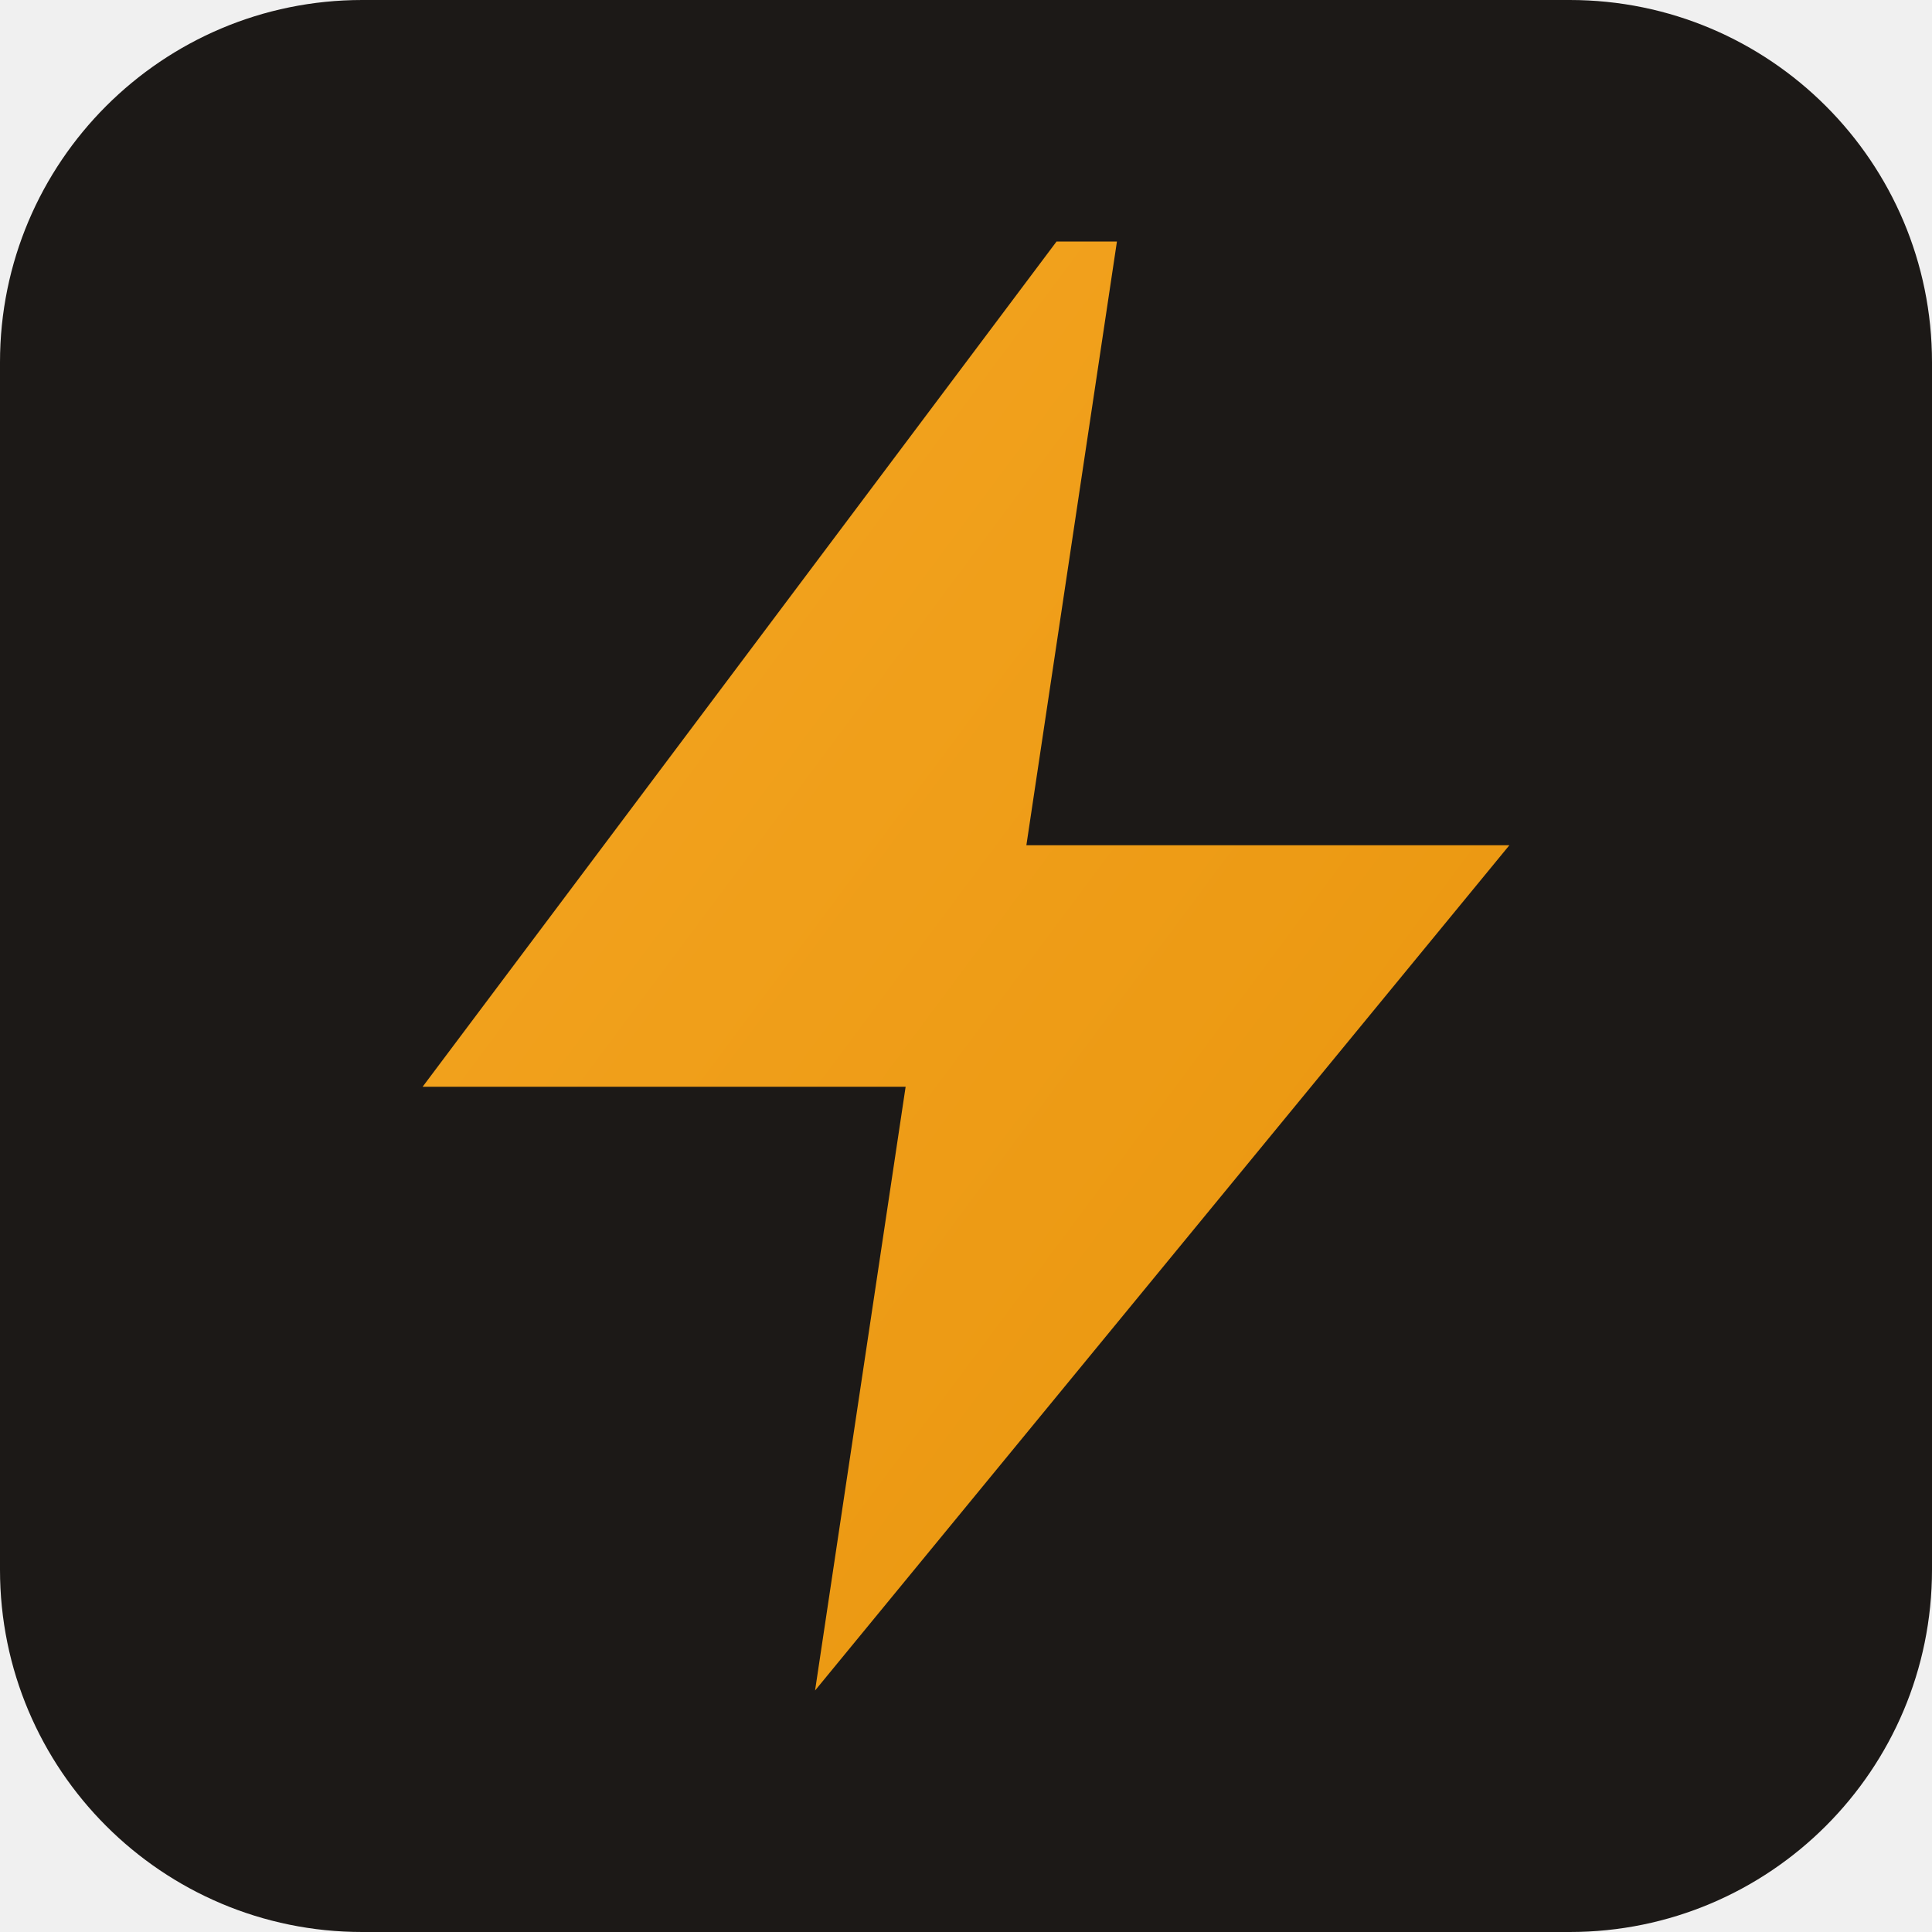
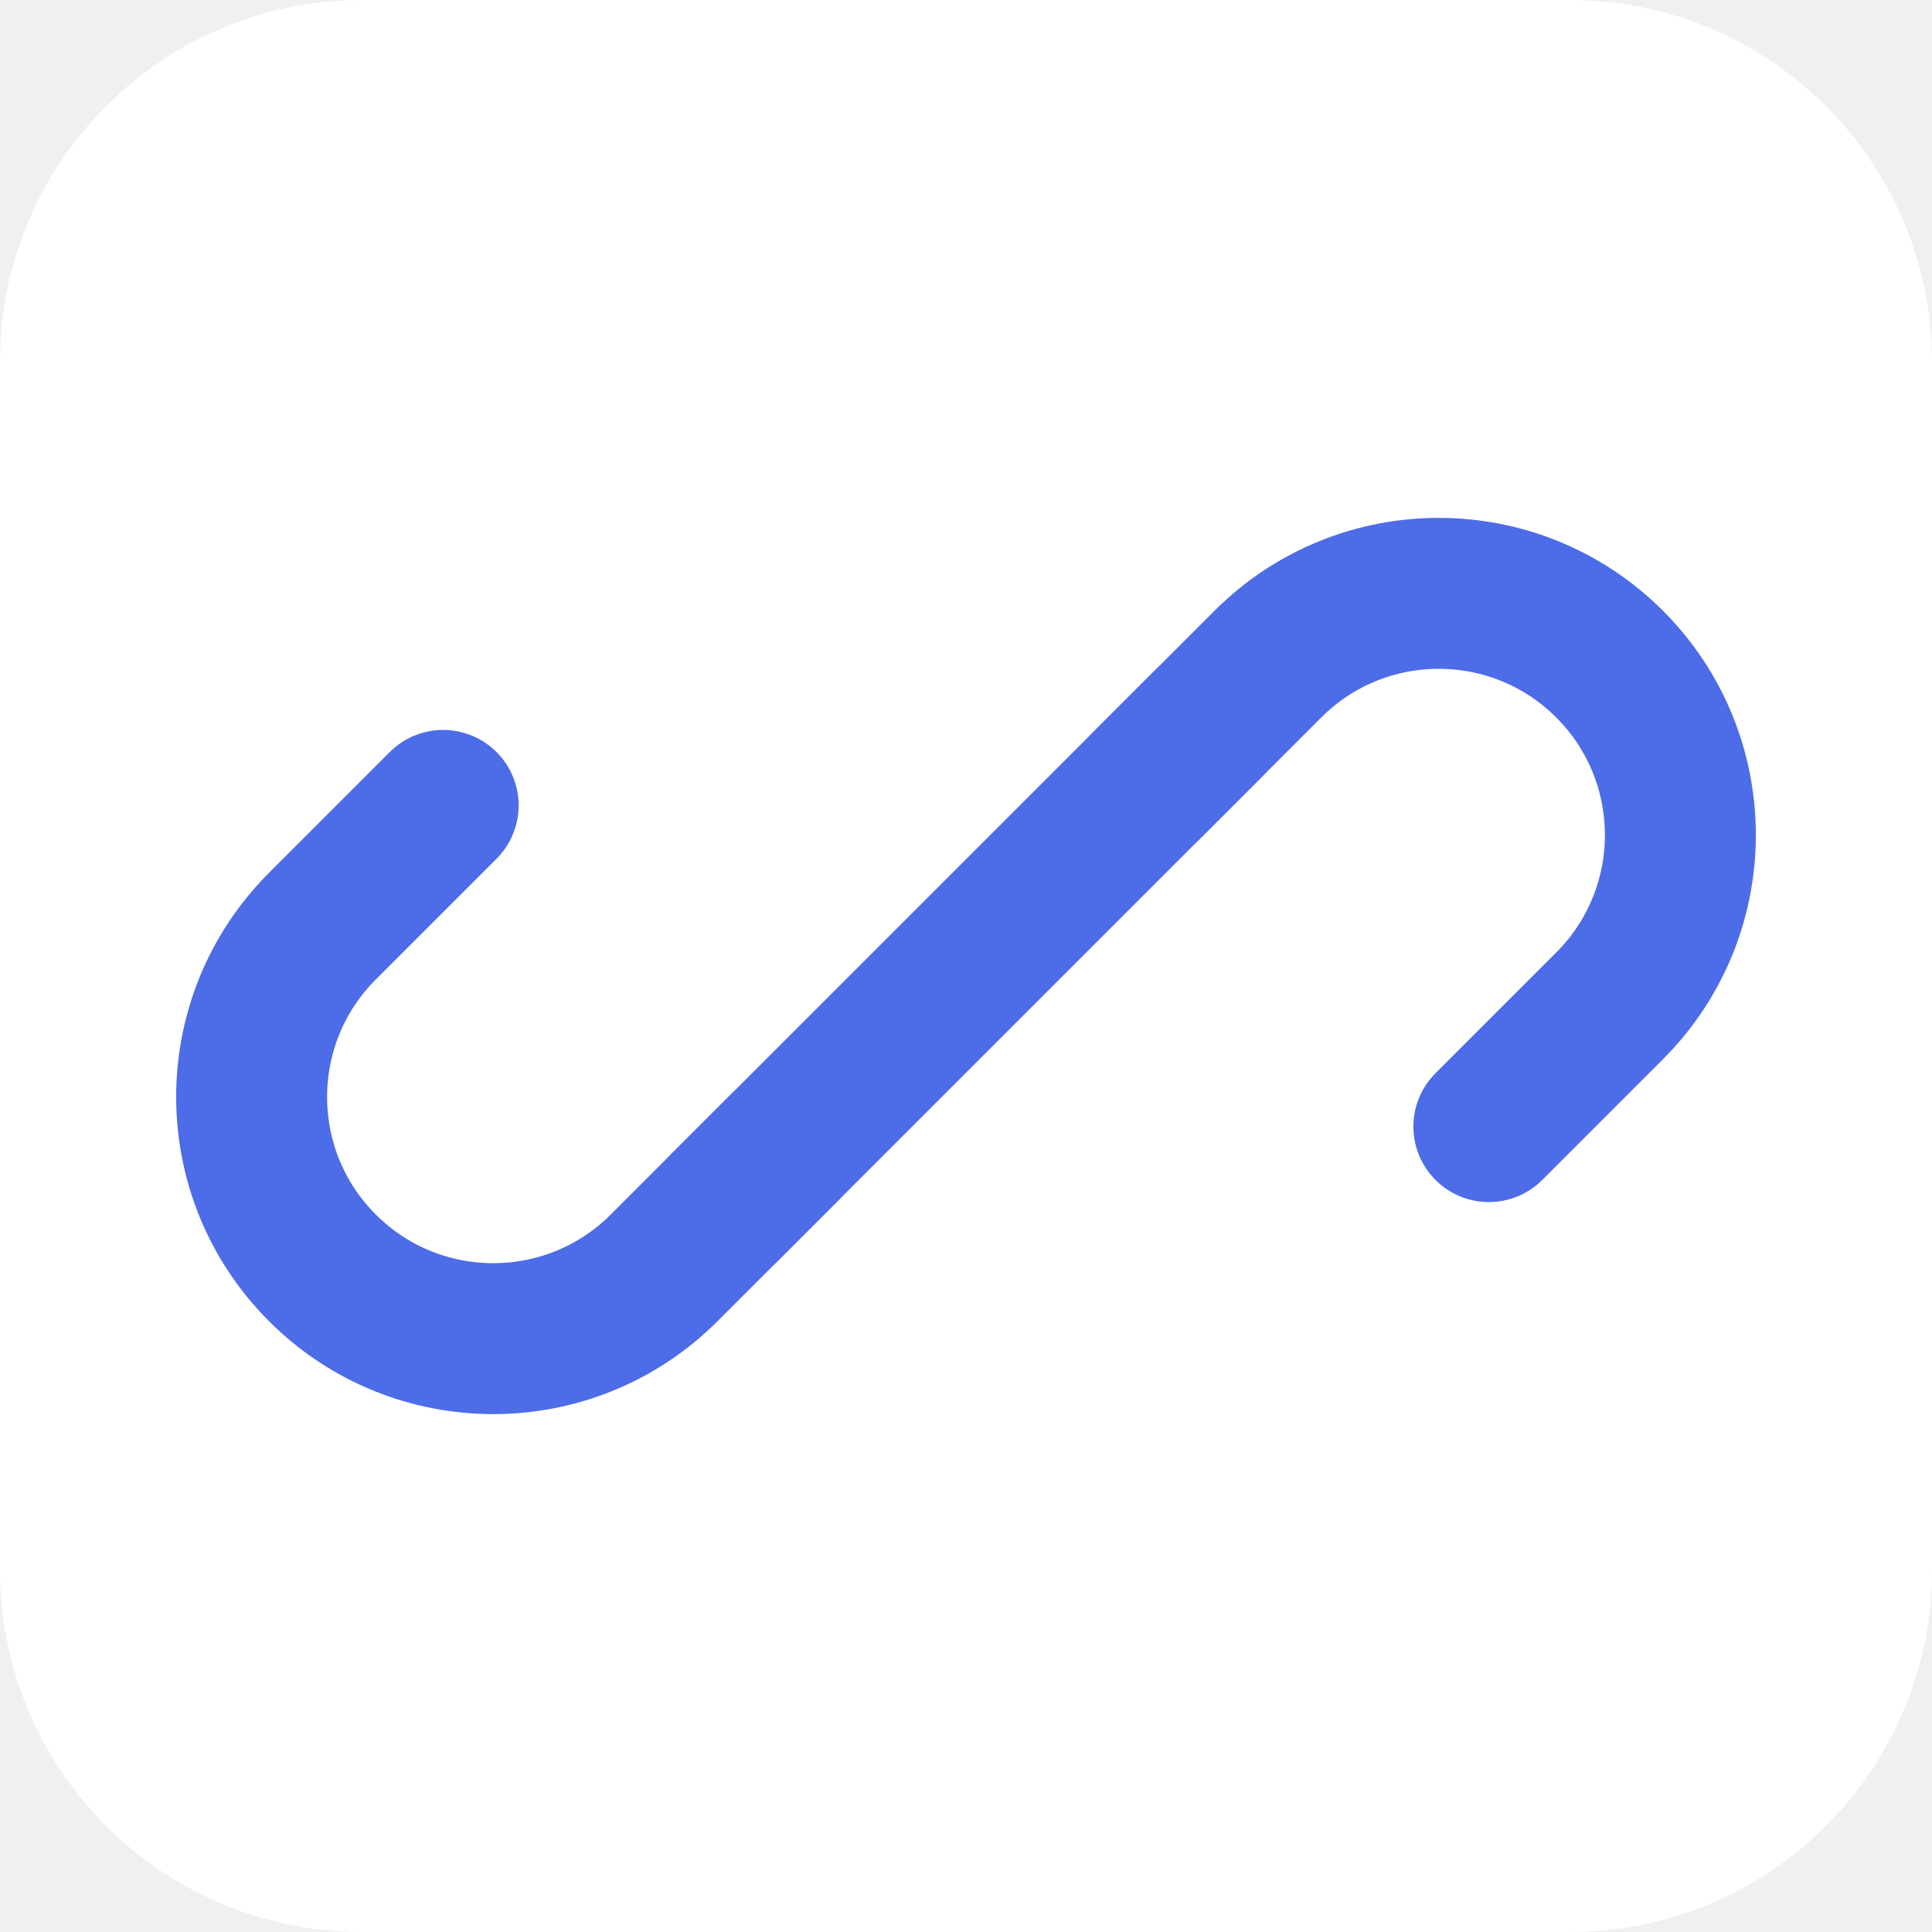
<svg xmlns="http://www.w3.org/2000/svg" viewBox="0 0 32 32">
-   <defs>
-     <linearGradient id="bolt" x1="0%" y1="0%" x2="100%" y2="100%">
-       <stop offset="0%" style="stop-color:#F5A623" />
-       <stop offset="100%" style="stop-color:#E8940C" />
-     </linearGradient>
-   </defs>
-   <rect width="32" height="32" rx="6" fill="#1C1917" />
-   <path d="M17.5 4L7 18h8l-1.5 10L25 14h-8l1.5-10z" fill="url(#bolt)" />
+   <rect width="32" height="32" rx="6" fill="#ffffff" />
+   <g fill="none" stroke="#4d6ce7" stroke-width="2.5" stroke-linecap="round" stroke-linejoin="round">
+     <path d="M13 19l-2 2a4 4 0 01-5.66-5.66l2-2" />
+     <path d="M19 13l2-2a4 4 0 015.66 5.66l-2 2" />
+     <line x1="12" y1="20" x2="20" y2="12" />
+   </g>
</svg>
